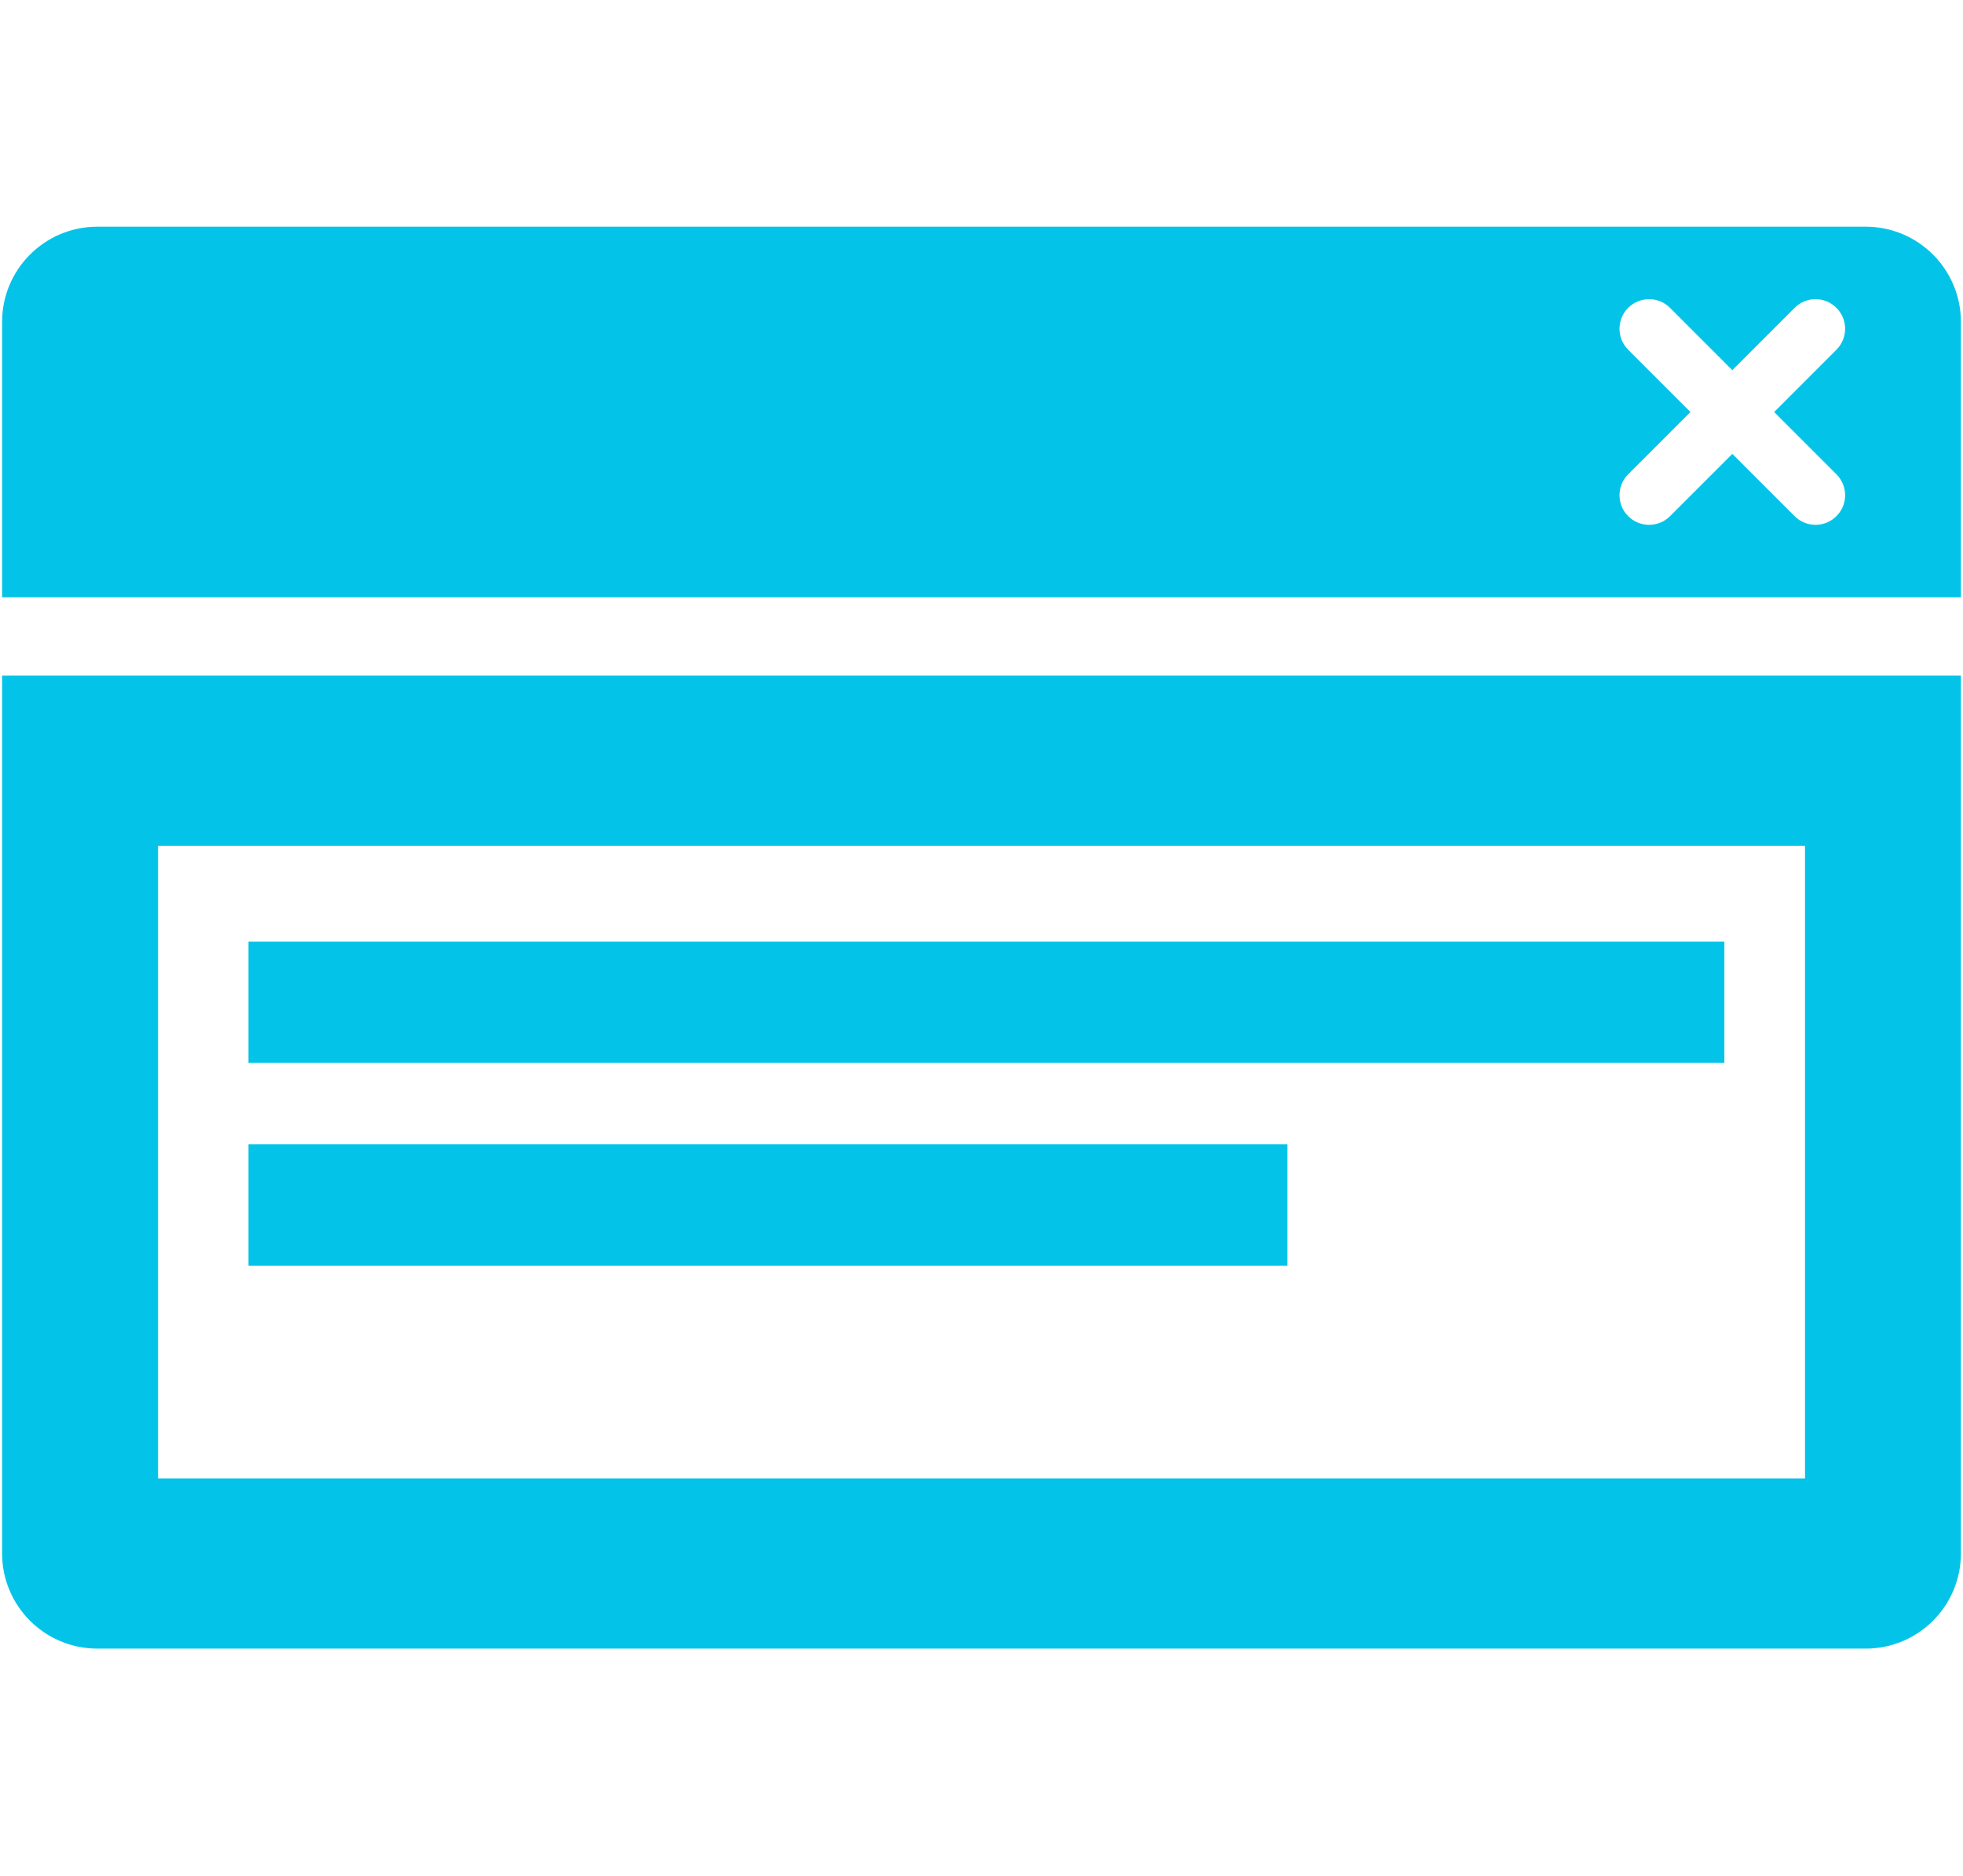
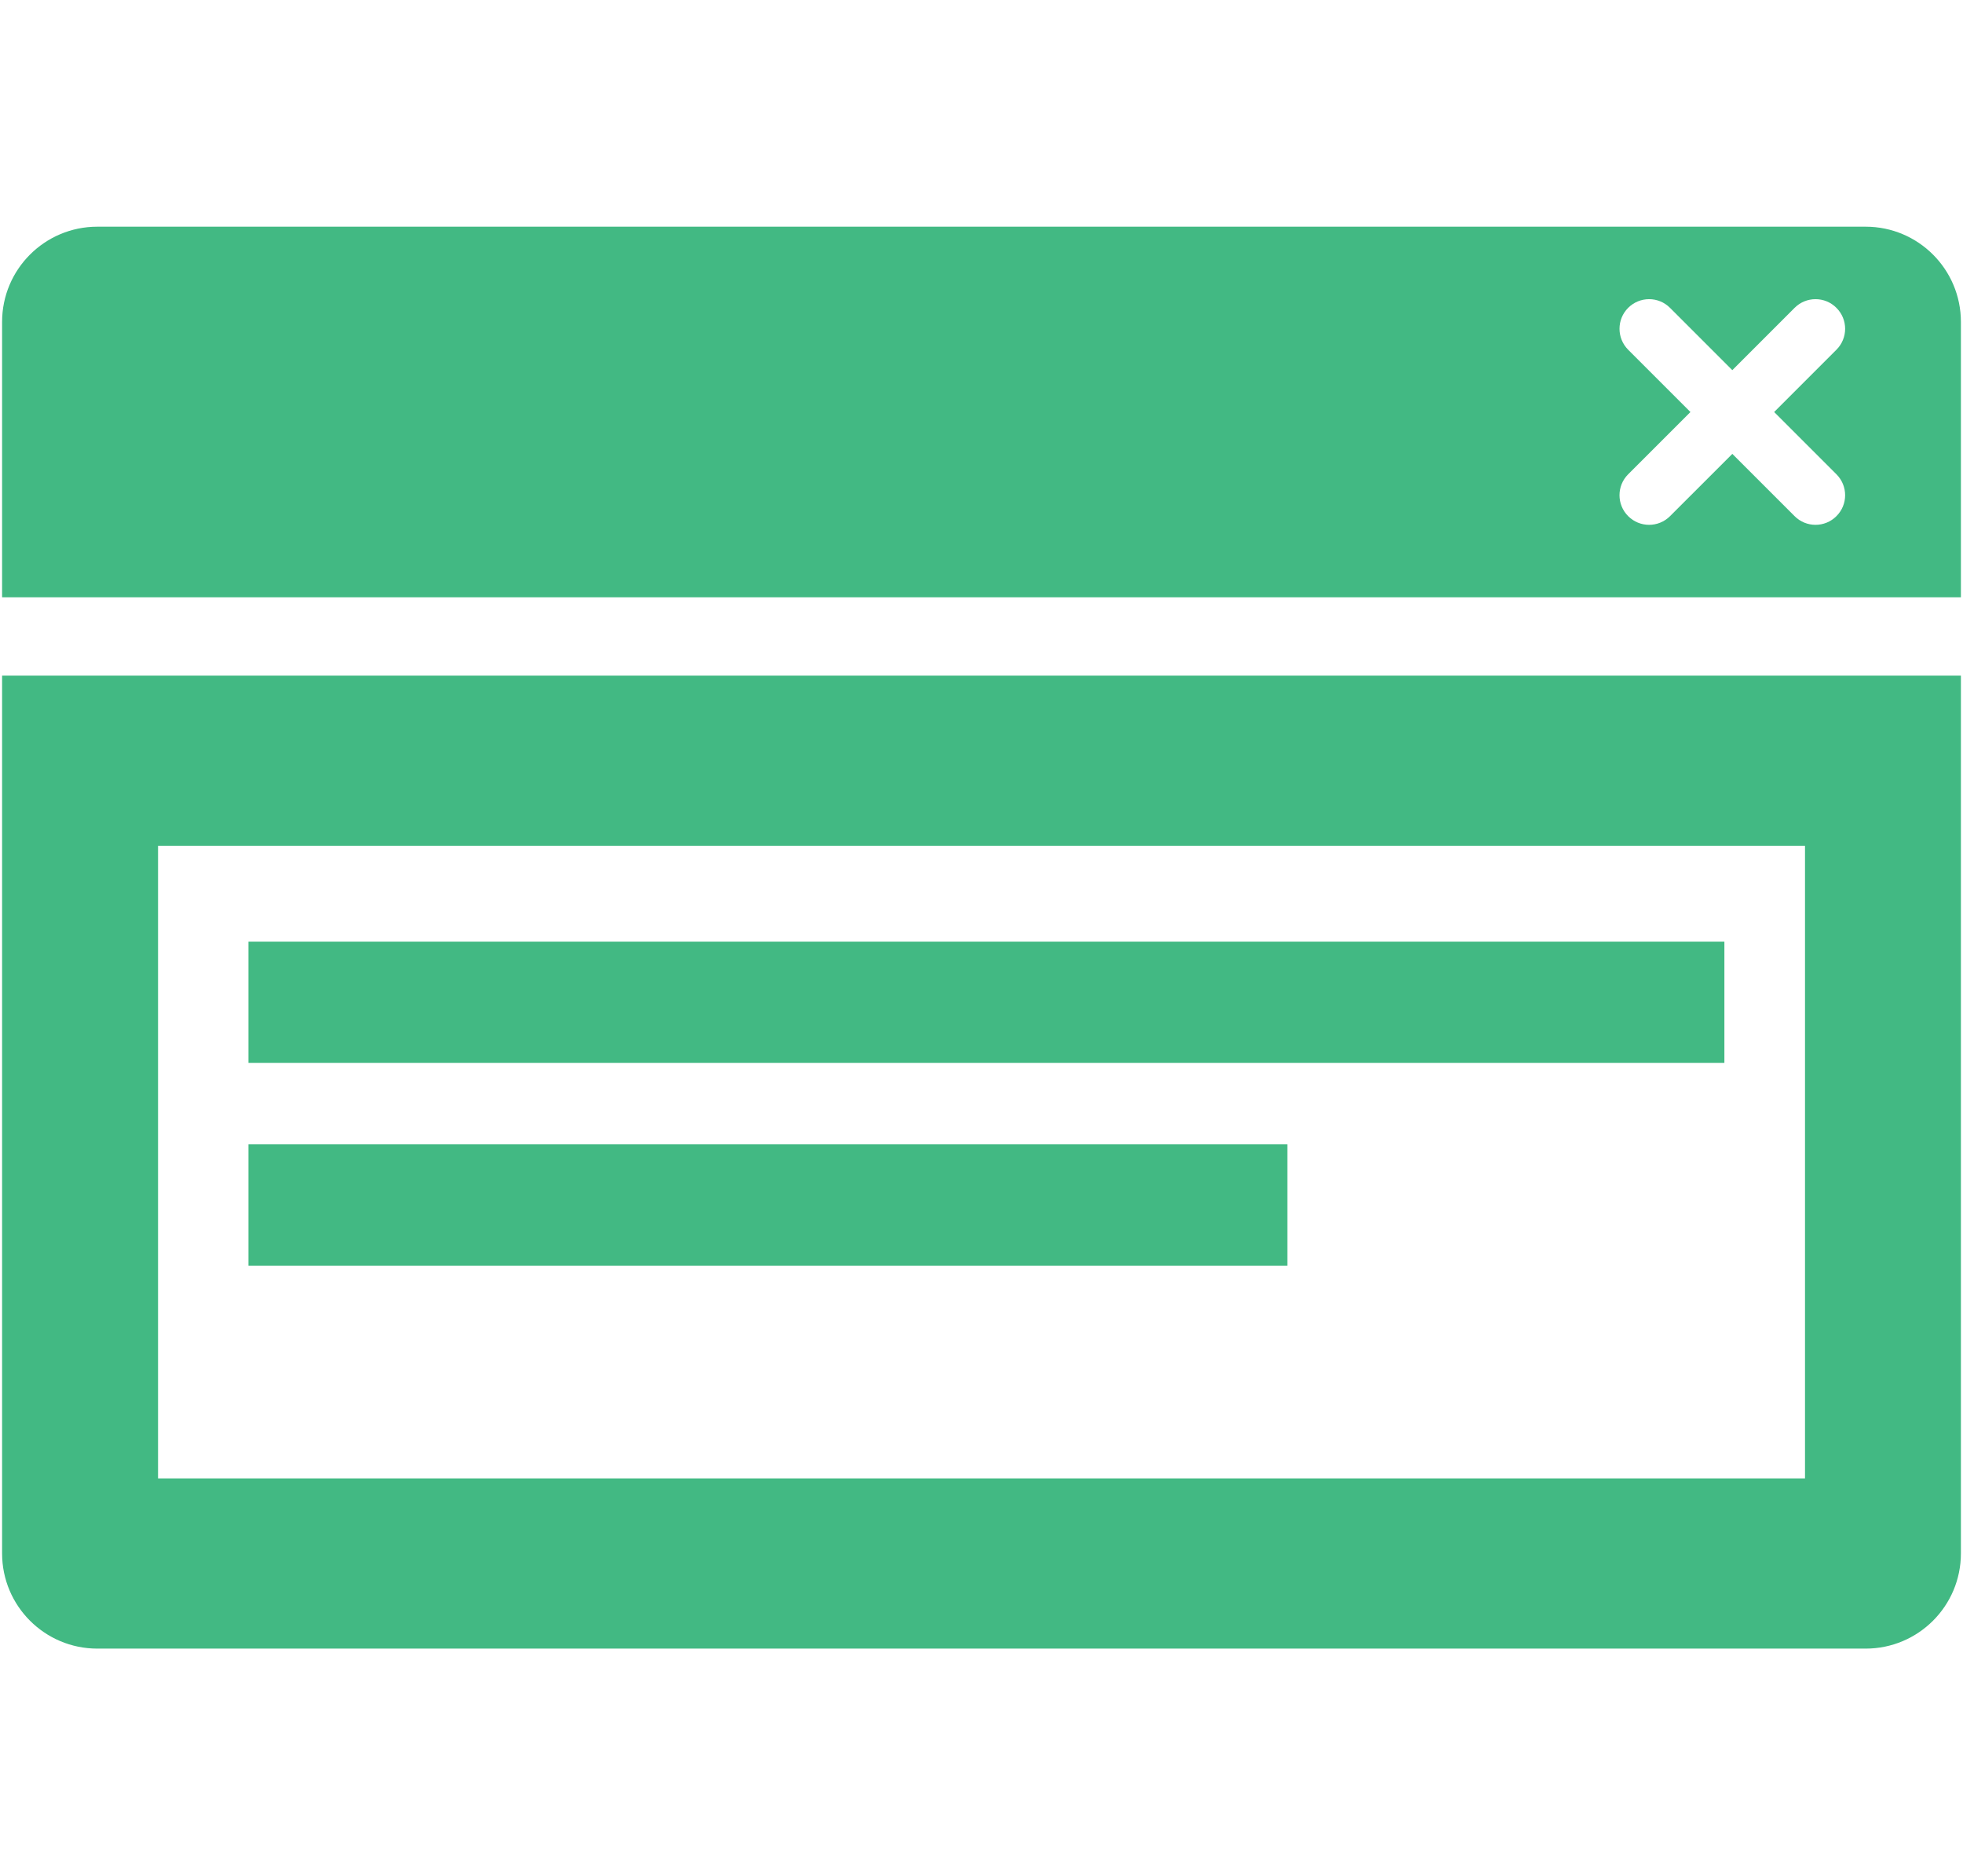
<svg xmlns="http://www.w3.org/2000/svg" enable-background="new 0 0 87.318 83.411" height="83.411" viewBox="0 0 87.318 83.411" width="87.318">
-   <g fill="#03c4e8">
+   <g fill="#42b983">
    <path d="m82.989 10.083h-78.661c-2.338 0-4.235 1.897-4.235 4.235v12.248h87.132v-12.247c0-2.338-1.896-4.236-4.236-4.236zm-1.301 11.012c.516.516.516 1.349 0 1.862-.512.515-1.348.516-1.861 0l-2.77-2.769-2.77 2.769c-.516.516-1.35.515-1.863 0-.514-.514-.514-1.347 0-1.862l2.77-2.769-2.771-2.771c-.512-.516-.512-1.349 0-1.862.516-.515 1.35-.516 1.863 0l2.771 2.771 2.77-2.771c.514-.516 1.35-.515 1.861 0 .516.514.516 1.347 0 1.862l-2.77 2.771z" />
    <path d="m.093 30.052v39.04c0 2.338 1.897 4.235 4.235 4.235h78.661c2.34 0 4.236-1.897 4.236-4.235v-39.04zm80.197 35.705h-73.26v-28.137h73.26z" />
    <path d="m11.052 41.882h65.652v5.395h-65.652z" />
    <path d="m11.052 50.898h46.211v5.396h-46.211z" />
  </g>
</svg>
